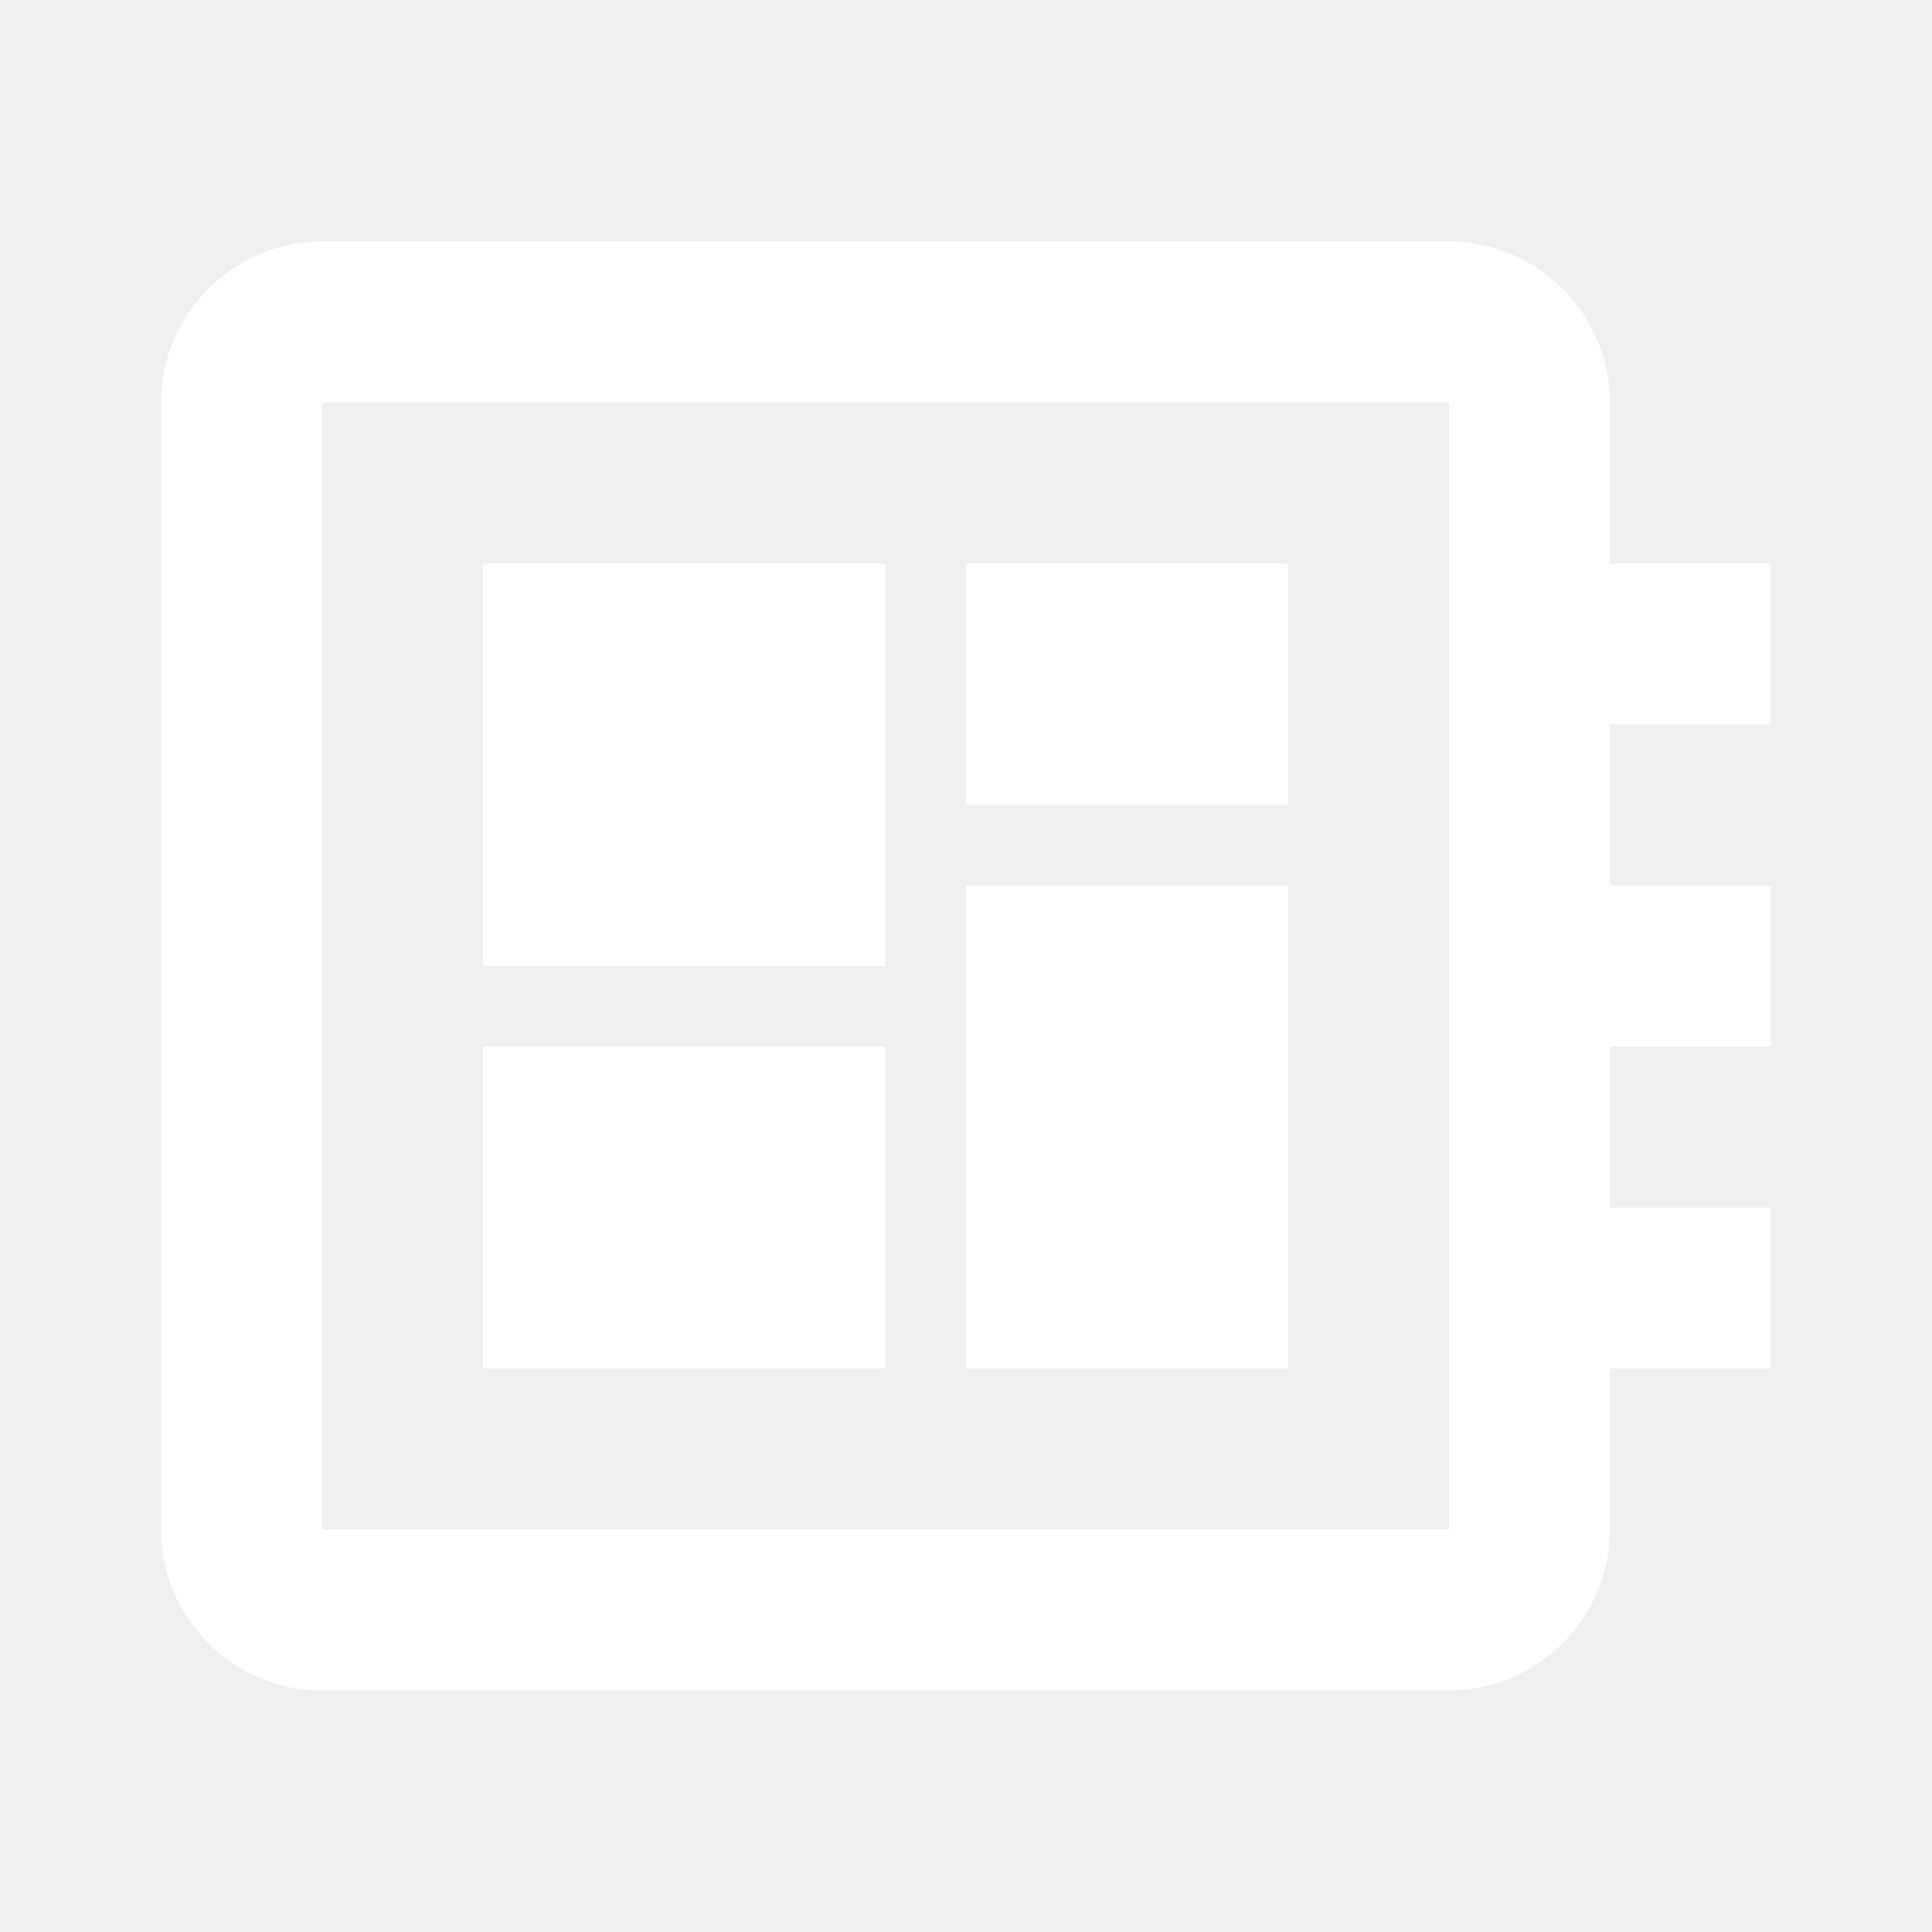
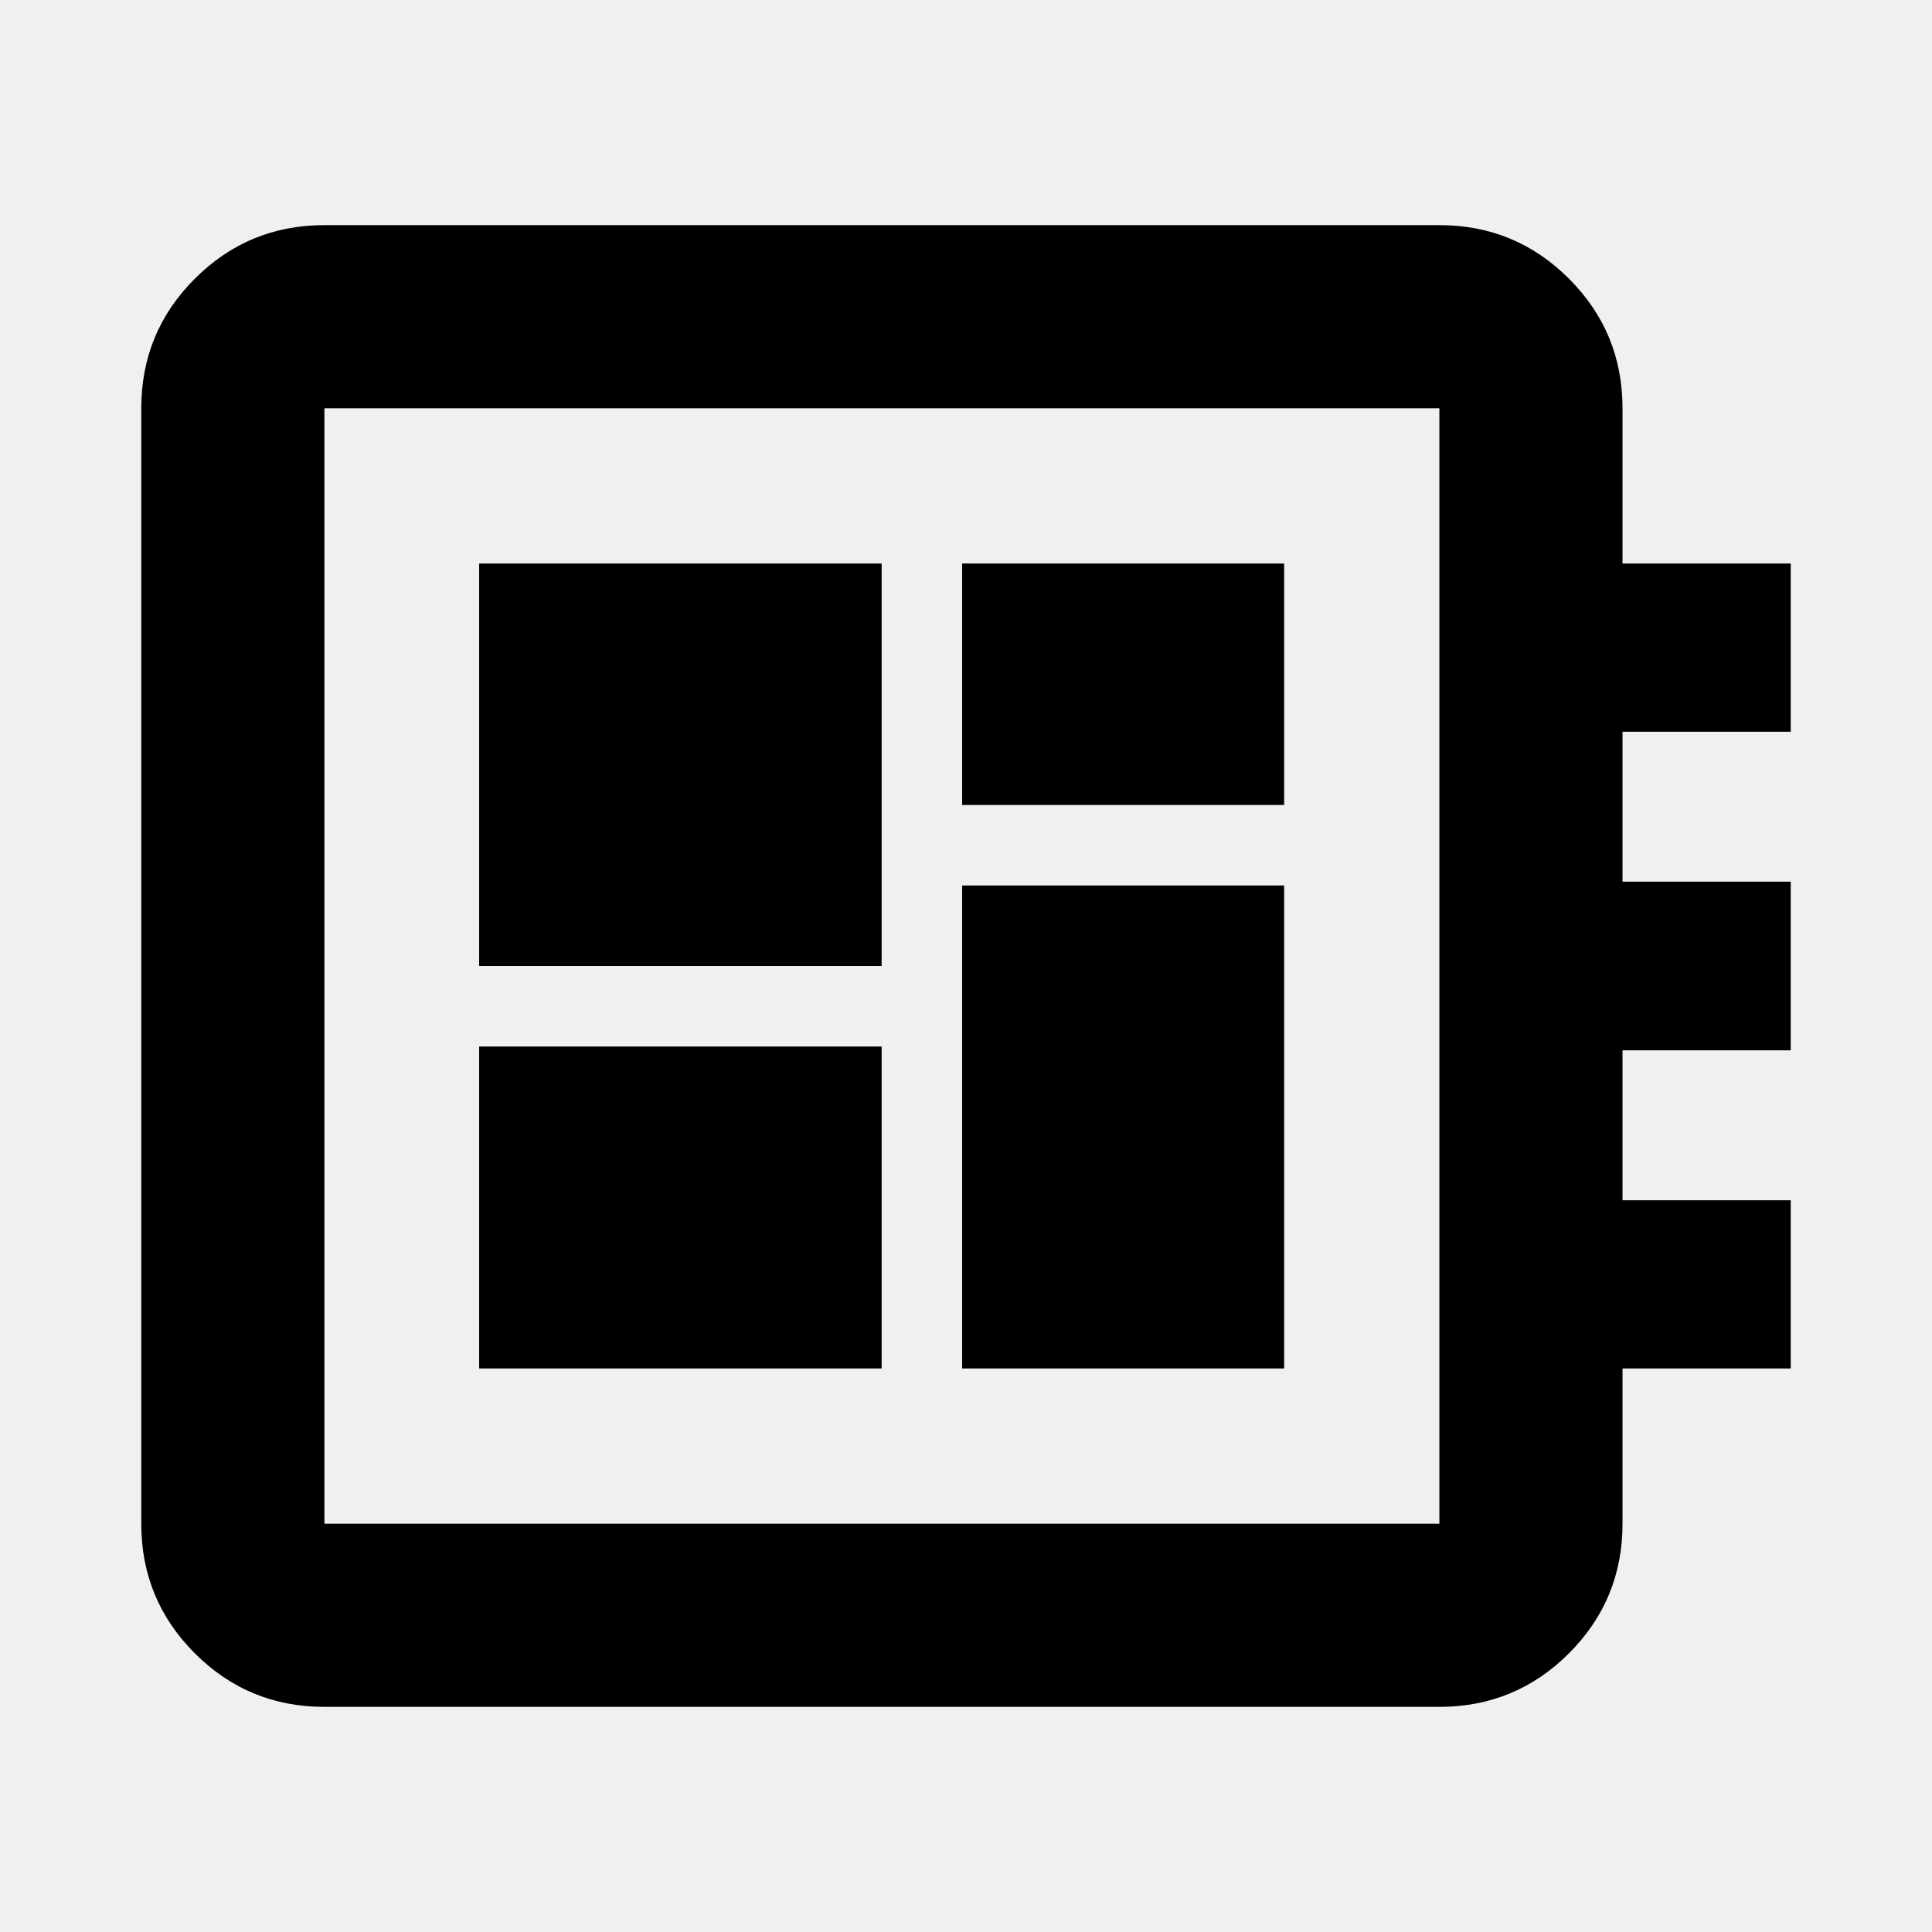
- <svg xmlns="http://www.w3.org/2000/svg" height="48px" viewBox="0 0 24 24" width="48px" fill="#FFFFFF">
-   <path d="M22 9V7h-2V5c0-1.1-.9-2-2-2H4c-1.1 0-2 .9-2 2v14c0 1.1.9 2 2 2h14c1.1 0 2-.9 2-2v-2h2v-2h-2v-2h2v-2h-2V9h2zm-4 10H4V5h14v14zM6 13h5v4H6zm6-6h4v3h-4zM6 7h5v5H6zm6 4h4v6h-4z" />
-   <path d="M0 0h24v24H0zm0 0h24v24H0z" fill="none" />
+ <svg xmlns="http://www.w3.org/2000/svg" height="24" viewBox="0 -960 960 960" width="24">
+   <path d="M161.196-111.869q-37.783 0-64.392-26.609-26.609-26.609-26.609-64.392v-554.26q0-37.783 26.61-64.392 26.608-26.609 64.391-26.609h554.021q37.783 0 64.392 26.609 26.609 26.609 26.609 64.392V-680h83.587v83.587h-83.587v74.5h83.587v83.826h-83.587v74.5h83.587V-280h-83.587v77.13q0 37.783-26.609 64.392-26.609 26.609-64.392 26.609H161.196Zm0-91.001h554.021v-554.26H161.196v554.26ZM238.087-280h200v-160h-200v160Zm240-280h160v-120h-160v120Zm-240 80h200v-200h-200v200Zm240 200h160v-240h-160v240ZM161.196-757.13v554.26-554.26Z" />
</svg>
